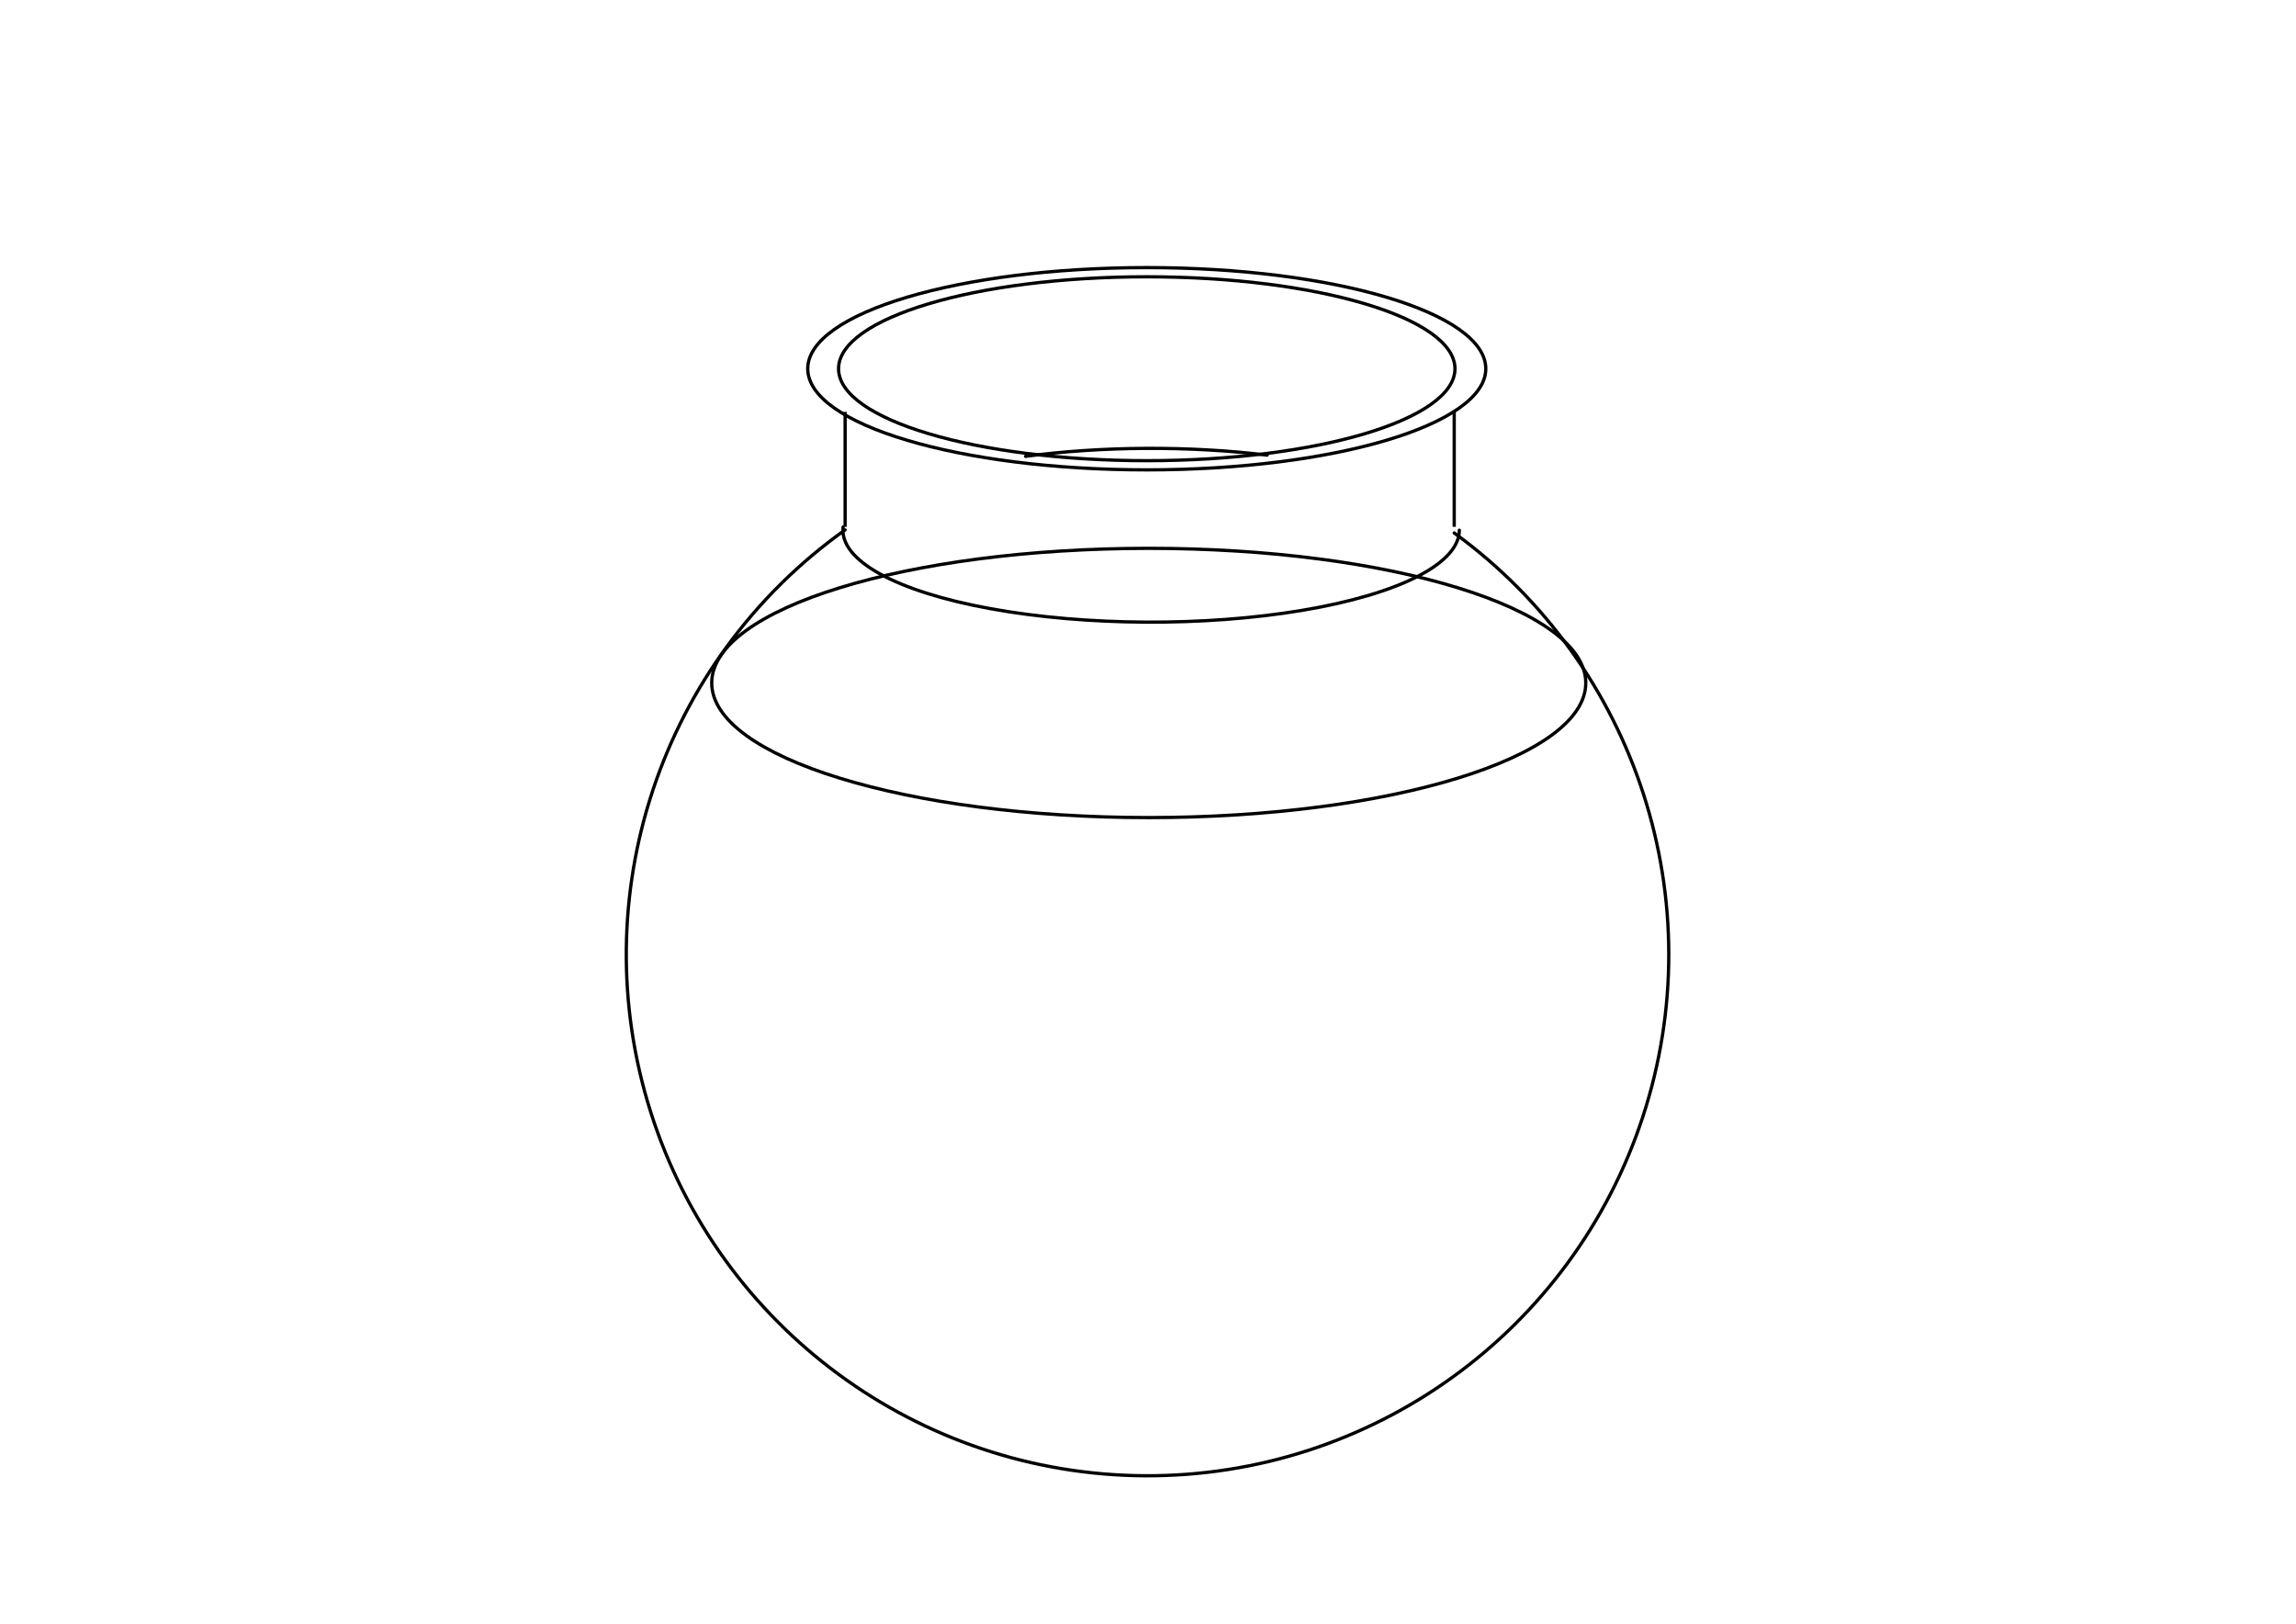
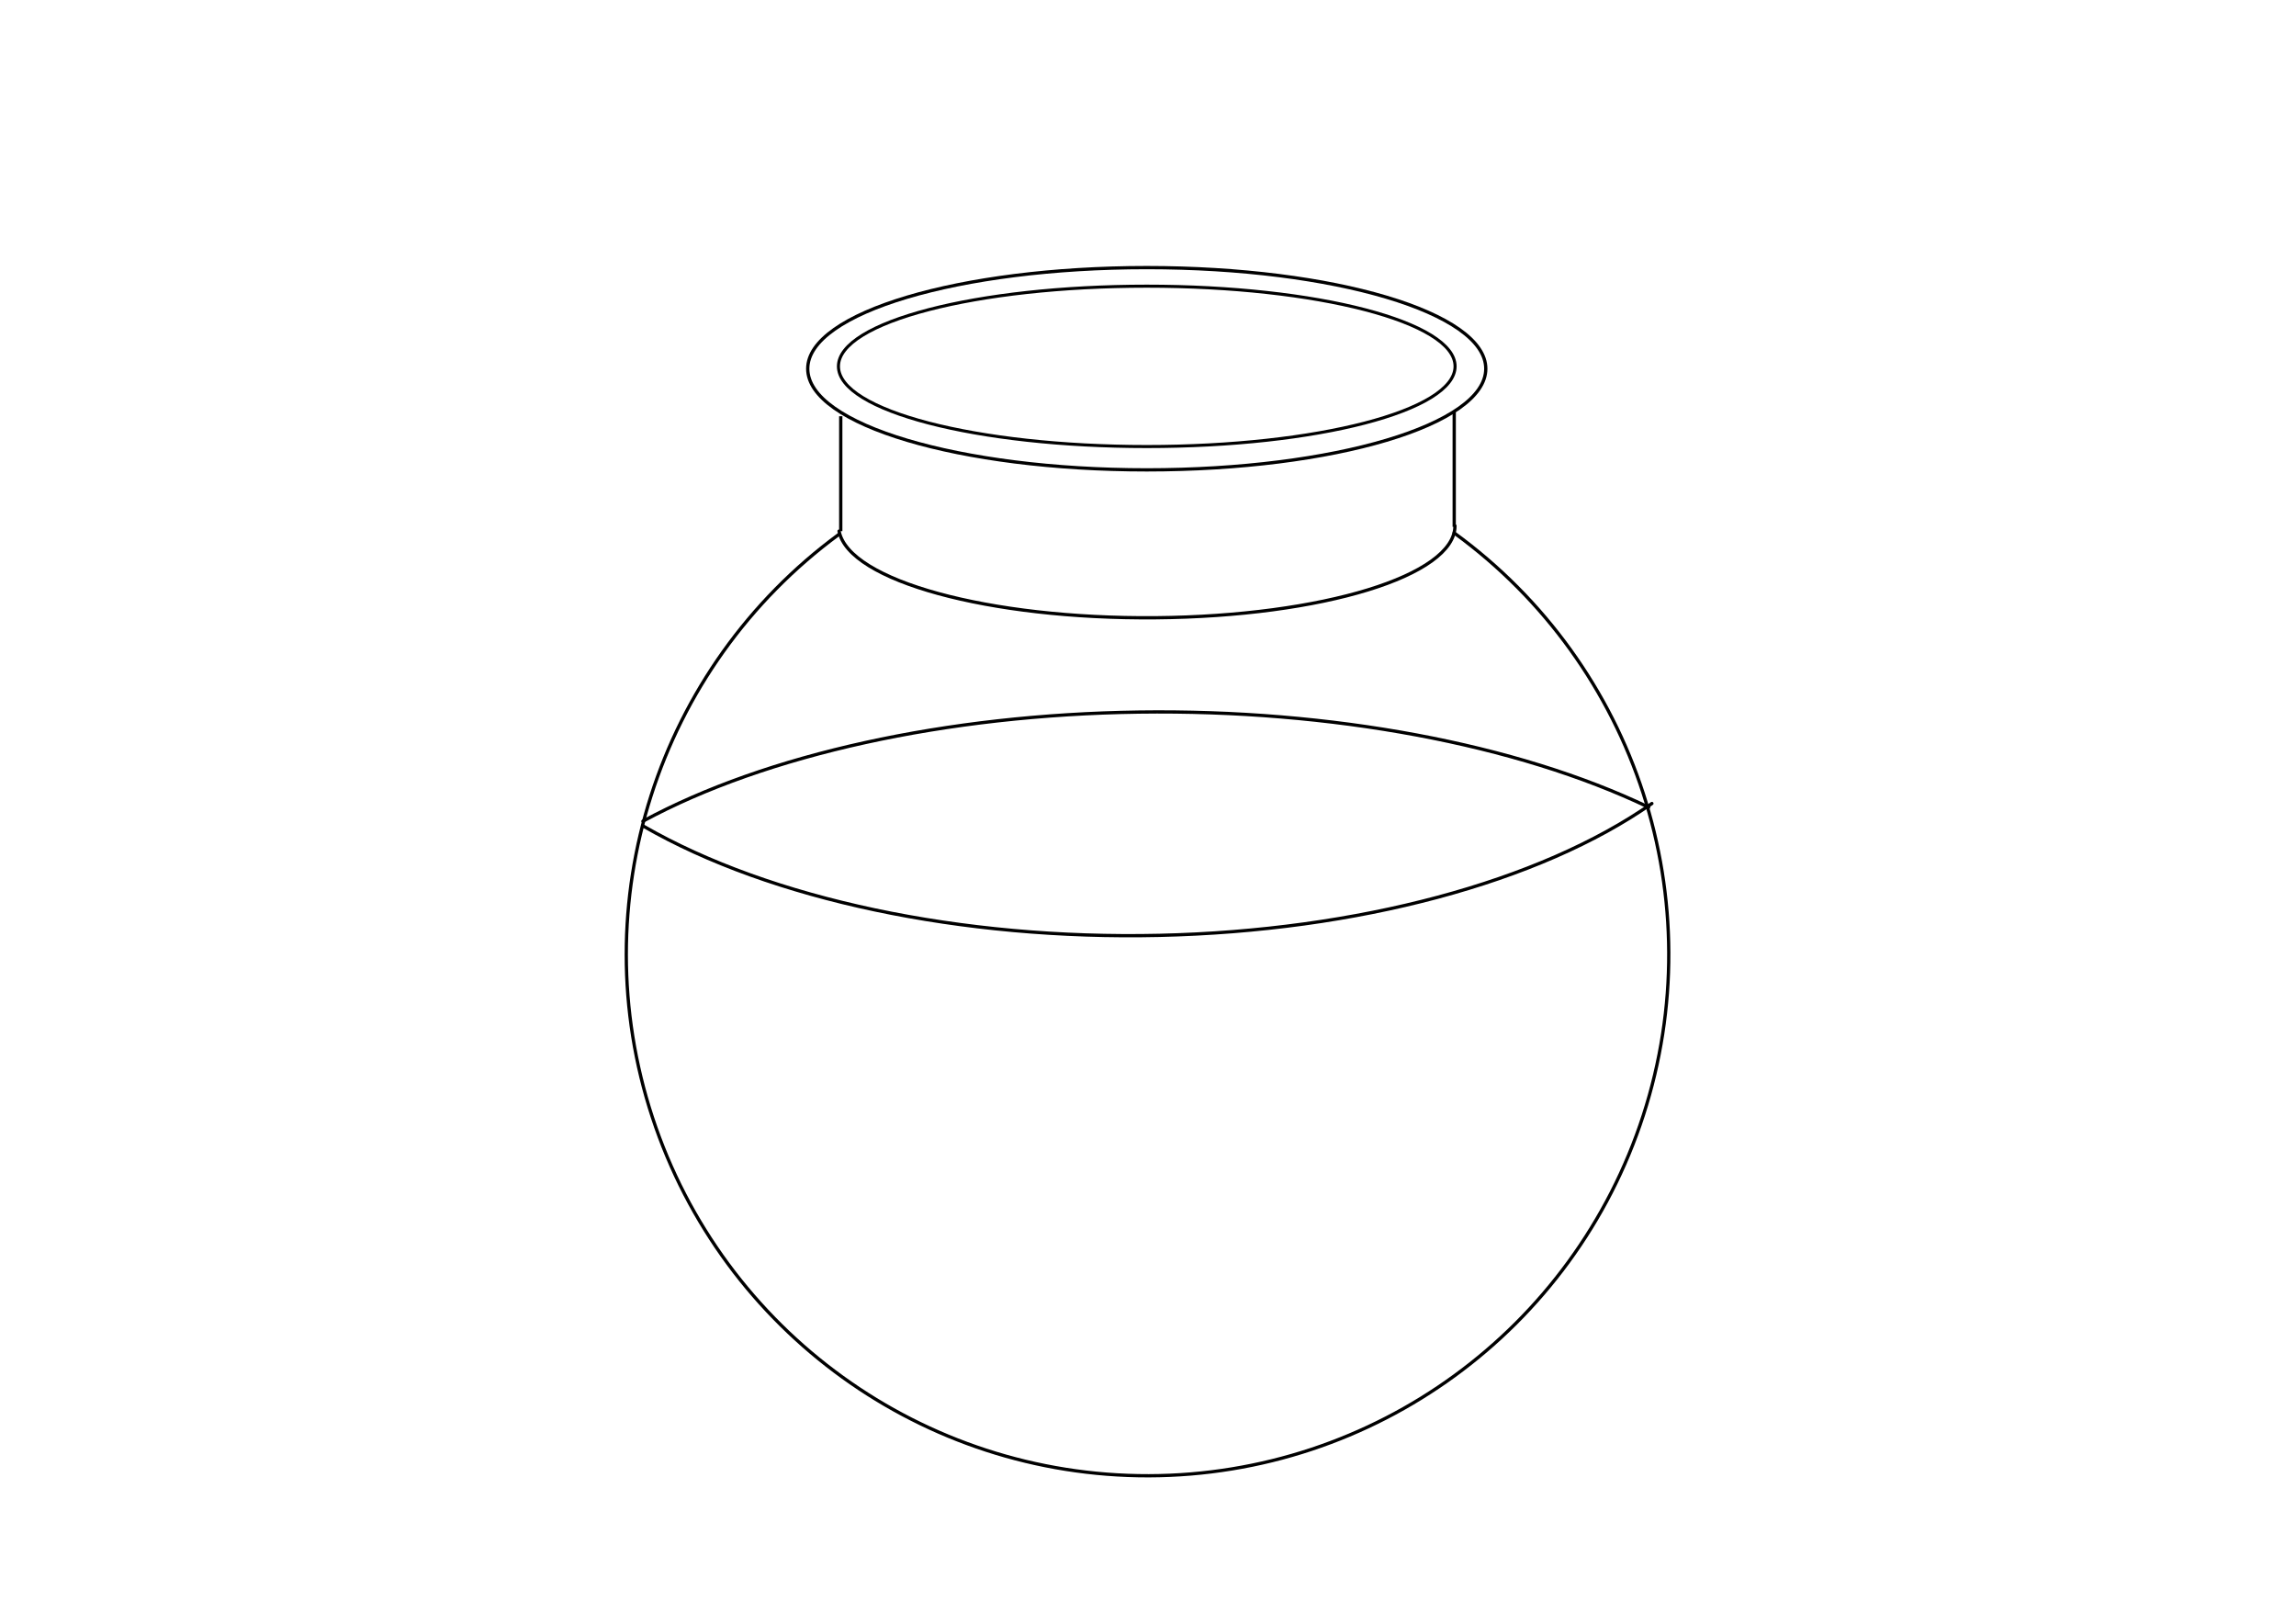
<svg xmlns="http://www.w3.org/2000/svg" xmlns:ns1="http://www.openswatchbook.org/uri/2009/osb" width="297mm" height="210mm" viewBox="0 0 1052.362 744.094" id="svg2" version="1.1">
  <defs id="defs4">
    <linearGradient id="linearGradient4824" ns1:paint="solid">
      <stop style="stop-color:#000000;stop-opacity:1;" offset="0" id="stop4826" />
    </linearGradient>
  </defs>
  <g id="layer1" transform="translate(0,-308.2677)">
-     <path style="fill:none;fill-opacity:1;stroke:#000000;stroke-width:1.5;stroke-linecap:round;stroke-miterlimit:4;stroke-dasharray:none;stroke-opacity:1" id="path4868" d="M 666.522,552.498 A 238.896,238.896 0 0 1 752.957,820.142 238.896,238.896 0 0 1 524.769,984.563 238.896,238.896 0 0 1 298.239,817.865 238.896,238.896 0 0 1 387.352,551.1" />
-     <path style="fill:none;fill-rule:evenodd;stroke:#000000;stroke-width:1.5;stroke-linecap:butt;stroke-linejoin:miter;stroke-miterlimit:4;stroke-dasharray:none;stroke-opacity:1" d="m 387.354,497.015 c 0,52.679 0,52.679 0,52.679" id="path22207" />
+     <path style="fill:none;fill-opacity:1;stroke:#000000;stroke-width:1.5;stroke-linecap:round;stroke-miterlimit:4;stroke-dasharray:none;stroke-opacity:1" id="path4868" d="M 666.522,552.498 A 238.896,238.896 0 0 1 753.227,819.315 238.896,238.896 0 0 1 526.509,984.566 238.896,238.896 0 0 1 299.041,820.348 238.896,238.896 0 0 1 384.532,553.14" />
+     <path style="fill:none;fill-rule:evenodd;stroke:#000000;stroke-width:1.5;stroke-linecap:butt;stroke-linejoin:miter;stroke-miterlimit:4;stroke-dasharray:none;stroke-opacity:1" d="m 385.354,499.015 c 0,52.679 0,52.679 0,52.679" id="path22207" />
    <path id="path22209" d="m 666.534,497.015 c 0,52.679 0,52.679 0,52.679" style="fill:none;fill-rule:evenodd;stroke:#000000;stroke-width:1.5;stroke-linecap:butt;stroke-linejoin:miter;stroke-miterlimit:4;stroke-dasharray:none;stroke-opacity:1" />
-     <ellipse cy="477.246" cx="525.614" id="circle22232" style="fill:none;fill-opacity:1;stroke:#000000;stroke-width:1.5;stroke-linecap:round;stroke-miterlimit:4;stroke-dasharray:none;stroke-opacity:1" rx="141.266" ry="42.135" />
+     <ellipse cy="476.158" cx="525.614" id="circle22232" style="fill:none;fill-opacity:1;stroke:#000000;stroke-width:1.401;stroke-linecap:round;stroke-miterlimit:4;stroke-dasharray:none;stroke-opacity:1" rx="141.316" ry="36.746" />
    <ellipse ry="46.349" rx="155.393" style="fill:none;fill-opacity:1;stroke:#000000;stroke-width:1.5;stroke-linecap:round;stroke-miterlimit:4;stroke-dasharray:none;stroke-opacity:1" id="ellipse22234" cx="525.614" cy="477.246" />
-     <path style="fill:none;fill-opacity:1;stroke:#000000;stroke-width:1.5;stroke-linecap:round;stroke-miterlimit:4;stroke-dasharray:none;stroke-opacity:1" id="ellipse22236" d="M 668.881,551.246 A 141.266,42.135 0 0 1 596.791,587.984 141.266,42.135 0 0 1 454.098,587.226 141.266,42.135 0 0 1 386.437,549.746" />
-     <ellipse cy="621.246" cx="526.526" id="ellipse22239" style="fill:none;fill-opacity:1;stroke:#000000;stroke-width:1.5;stroke-linecap:round;stroke-miterlimit:4;stroke-dasharray:none;stroke-opacity:1" rx="200.307" ry="61.696" />
-     <path d="m 580.78,-516.836 a 141.266,42.135 0 0 1 -110.728,-0.559" id="path22241" style="fill:none;fill-opacity:1;stroke:#000000;stroke-width:1.5;stroke-linecap:round;stroke-miterlimit:4;stroke-dasharray:none;stroke-opacity:1" transform="scale(1,-1)" />
+     <path style="fill:none;fill-opacity:1;stroke:#000000;stroke-width:1.5;stroke-linecap:round;stroke-miterlimit:4;stroke-dasharray:none;stroke-opacity:1" id="ellipse22236" d="M 666.881,549.246 A 141.266,42.135 0 0 1 529.678,591.364 141.266,42.135 0 0 1 384.581,551.669" />
+     <path id="ellipse22239" style="fill:none;fill-opacity:1;stroke:#000000;stroke-width:1.5;stroke-linecap:round;stroke-miterlimit:4;stroke-dasharray:none;stroke-opacity:1" d="M 757.138,676.489 A 290.531,139.937 0 0 1 531.429,736.916 290.531,139.937 0 0 1 294.986,686.912" />
+     <path d="M 755.66,-678.197 A 308.687,139.708 0 0 1 521.997,-634.585 308.687,139.708 0 0 1 294.676,-684.594" style="fill:none;fill-opacity:1;stroke:#000000;stroke-width:1.5;stroke-linecap:round;stroke-miterlimit:4;stroke-dasharray:none;stroke-opacity:1" id="path25084" transform="scale(1,-1)" />
  </g>
</svg>
